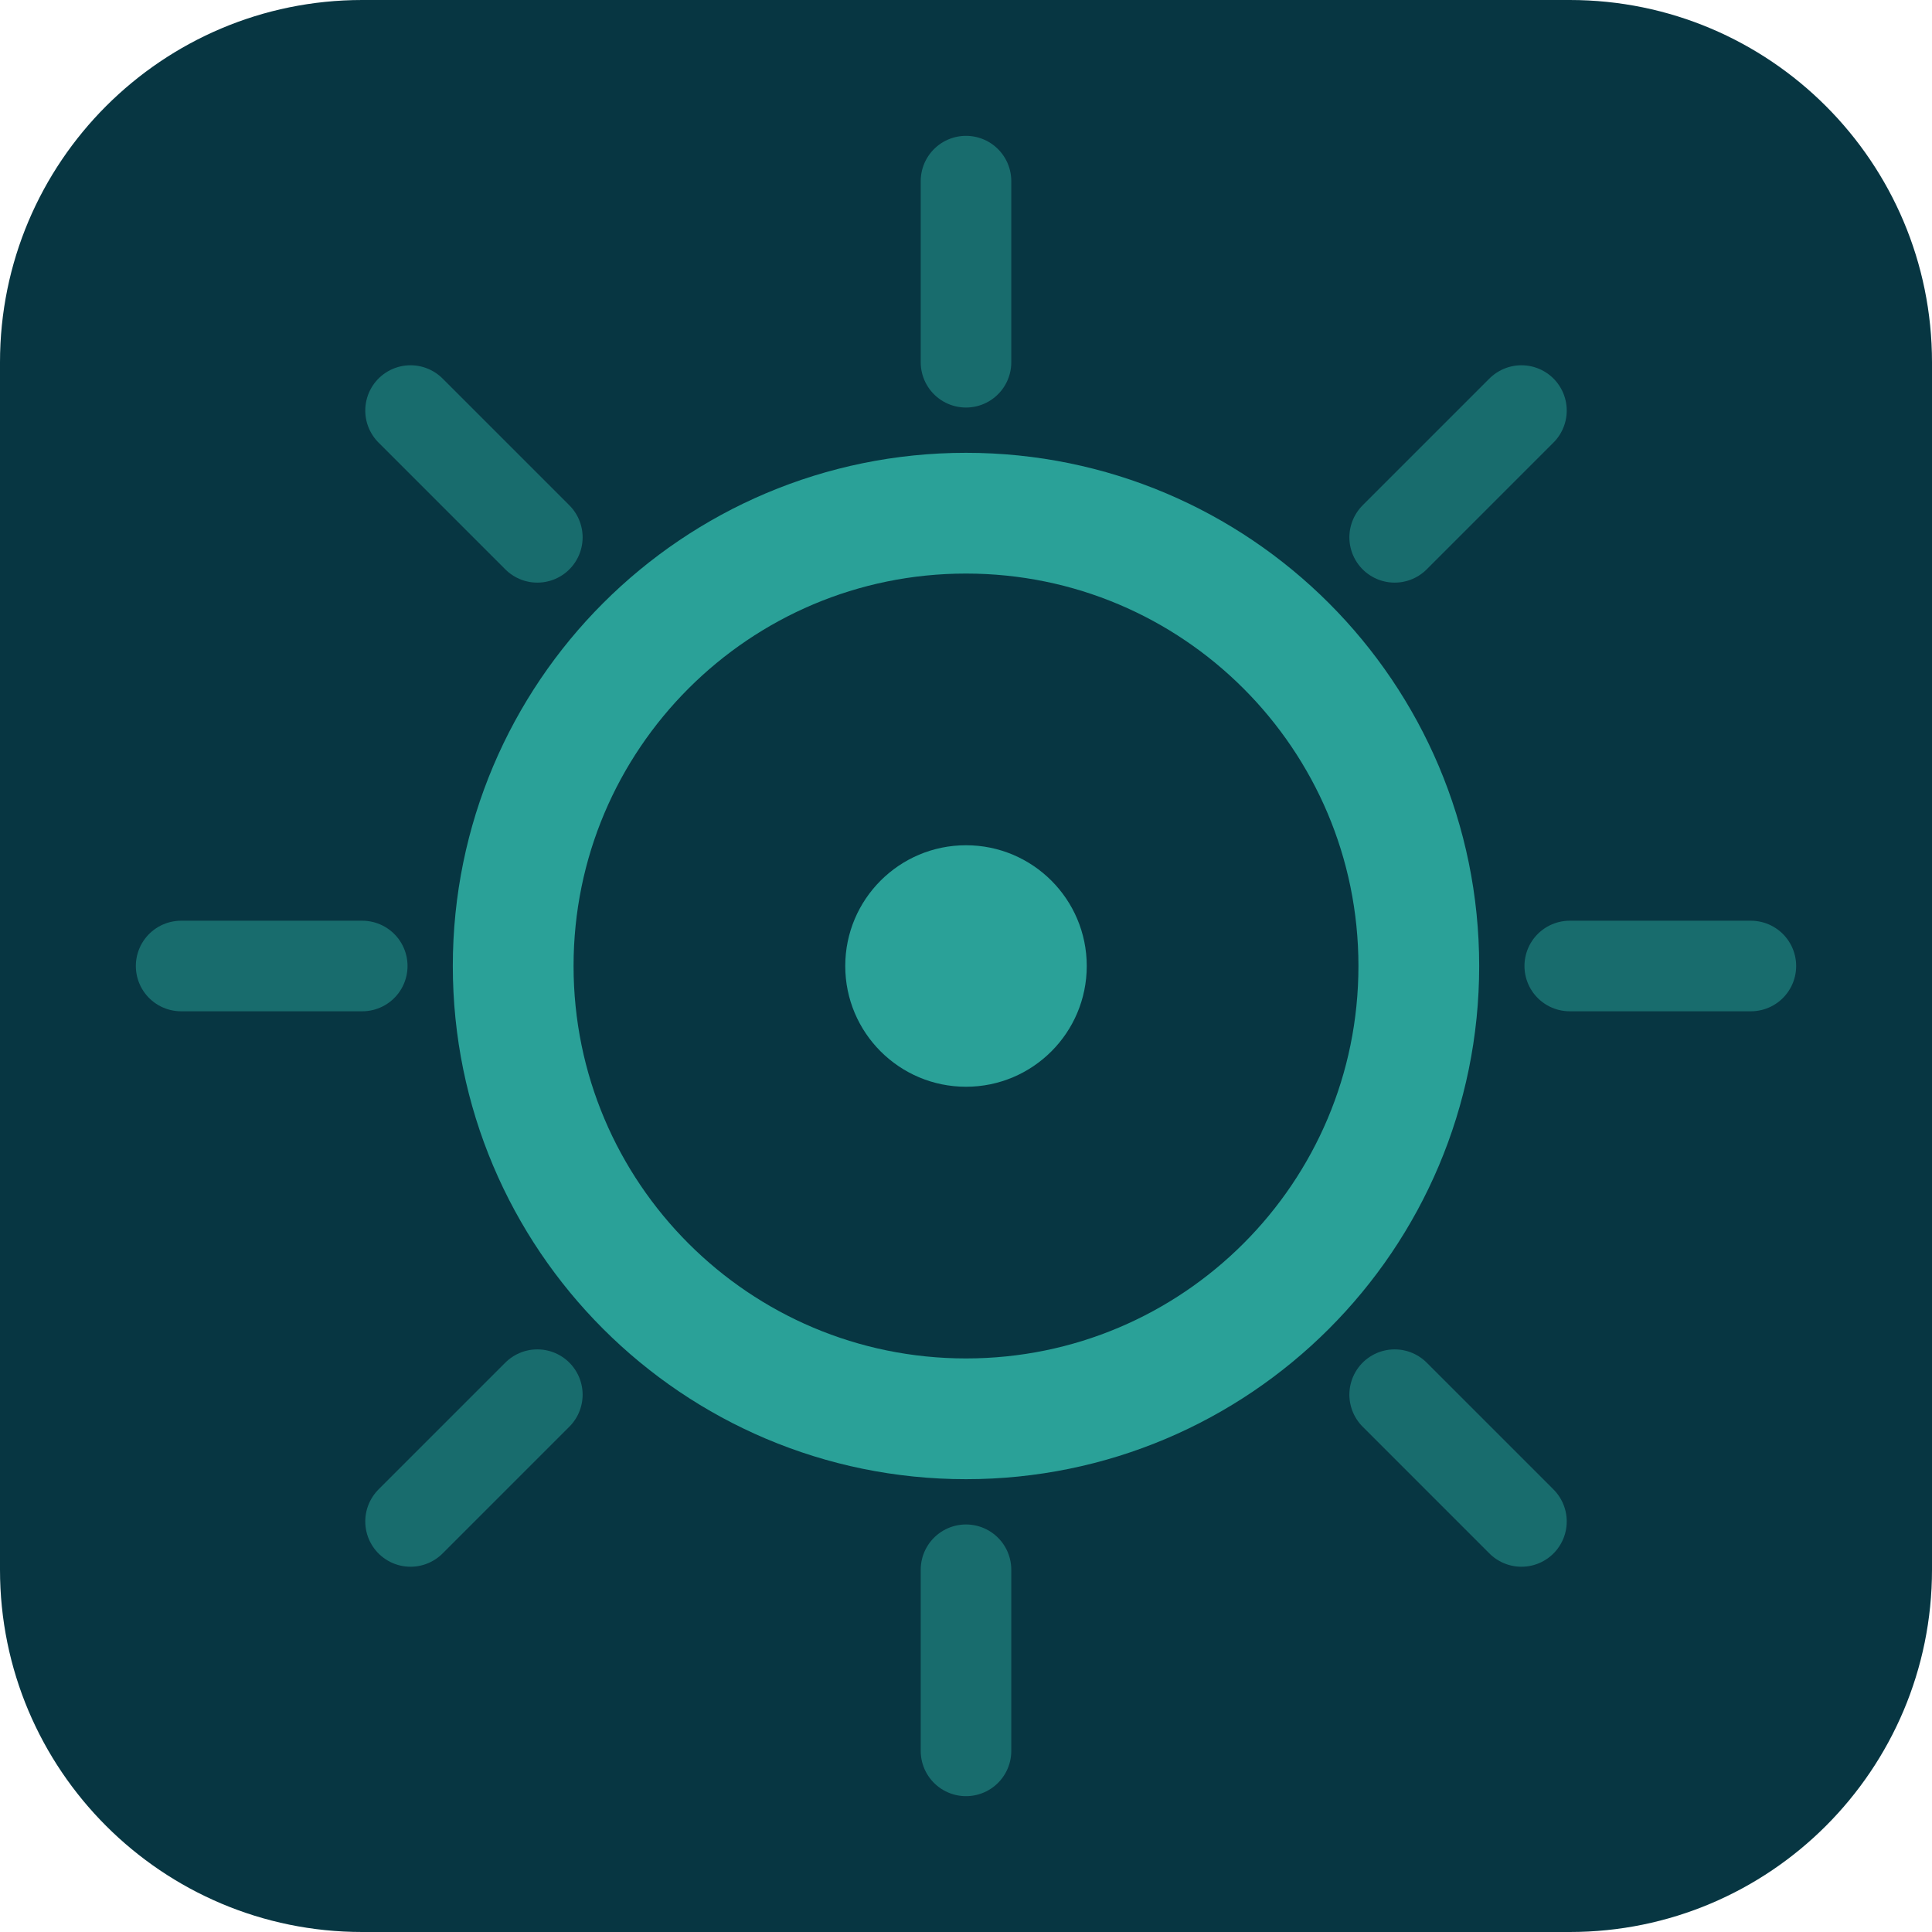
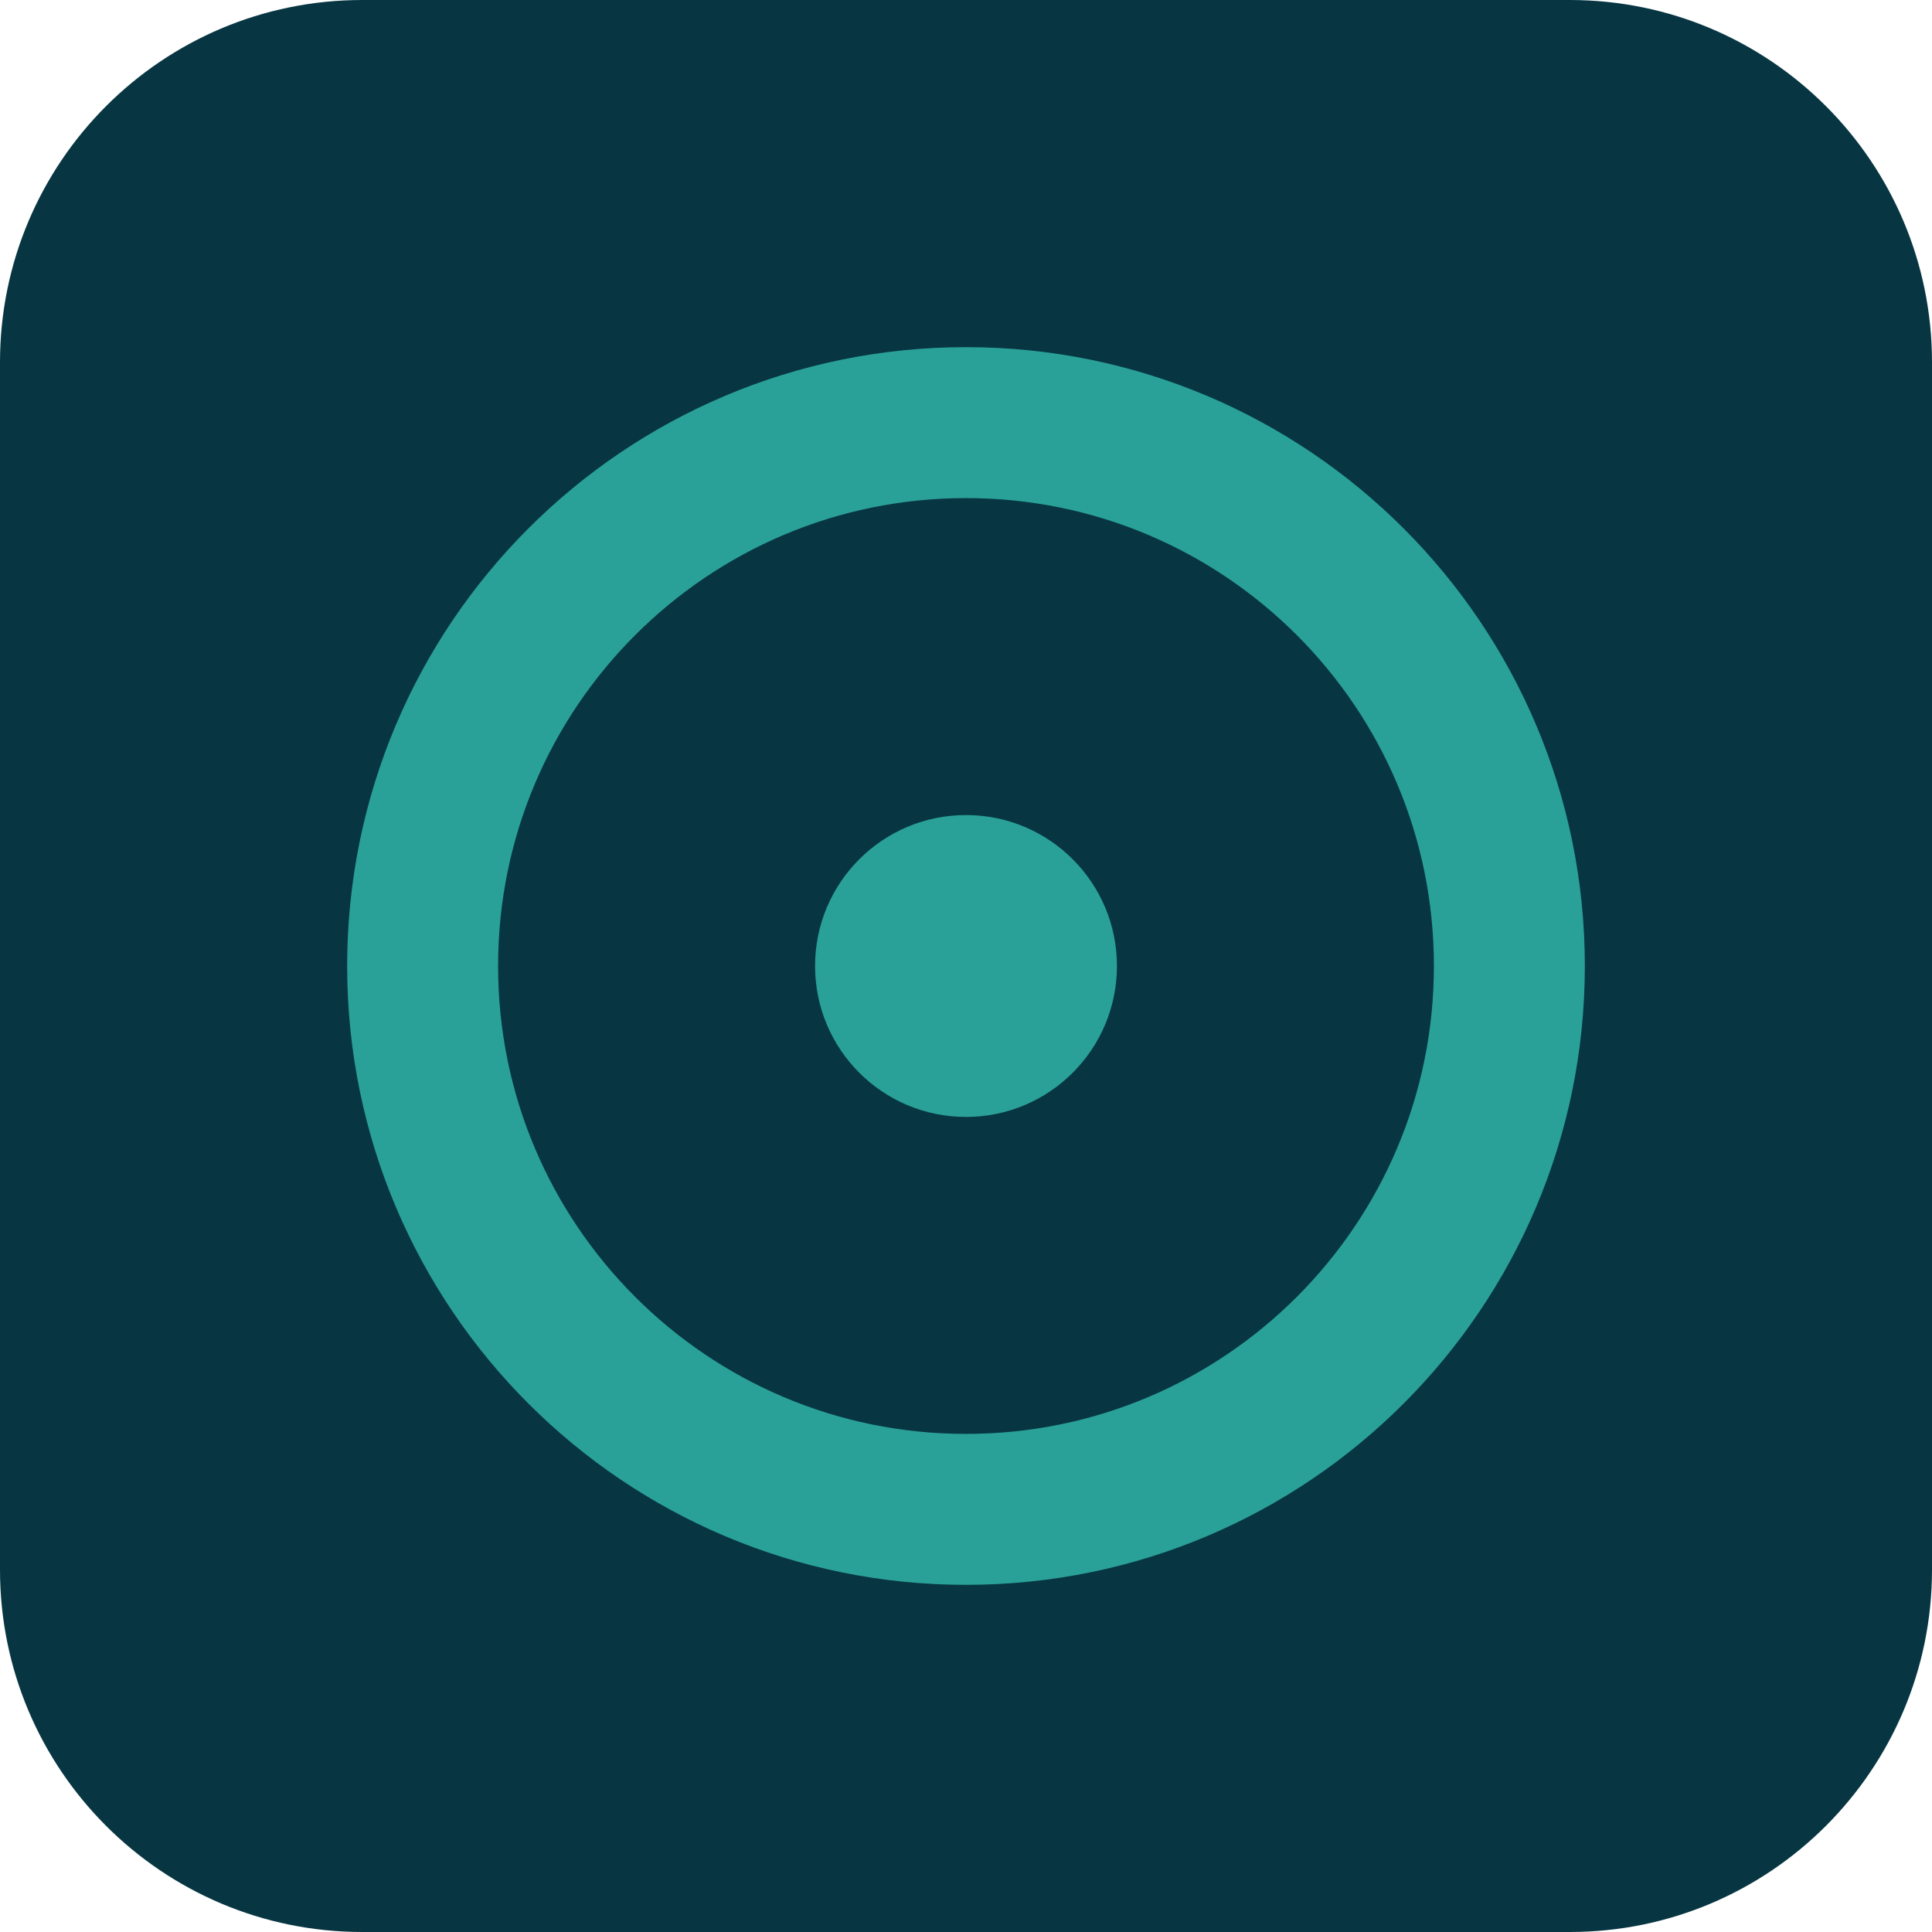
<svg xmlns="http://www.w3.org/2000/svg" viewBox="0 0 32 32" width="32" height="32">
  <rect width="32" height="32" rx="6" fill="#073642" />
-   <g stroke="#2aa198" stroke-width="1.5" stroke-linecap="round" opacity="0.5">
-     <line x1="16" y1="3" x2="16" y2="6" />
-     <line x1="16" y1="26" x2="16" y2="29" />
-     <line x1="3" y1="16" x2="6" y2="16" />
-     <line x1="26" y1="16" x2="29" y2="16" />
-     <line x1="6.8" y1="6.8" x2="8.9" y2="8.9" />
-     <line x1="23.1" y1="23.1" x2="25.2" y2="25.2" />
-     <line x1="25.2" y1="6.8" x2="23.1" y2="8.9" />
-     <line x1="8.9" y1="23.1" x2="6.8" y2="25.2" />
-   </g>
-   <circle cx="16" cy="16" r="7.5" fill="none" stroke="#2aa198" stroke-width="2" />
-   <circle cx="16" cy="16" r="2" fill="#2aa198" />
+   <circle cx="16" cy="16" r="9" fill="none" stroke="#2aa198" stroke-width="2.5" />
+   <circle cx="16" cy="16" r="2.5" fill="#2aa198" />
</svg>
